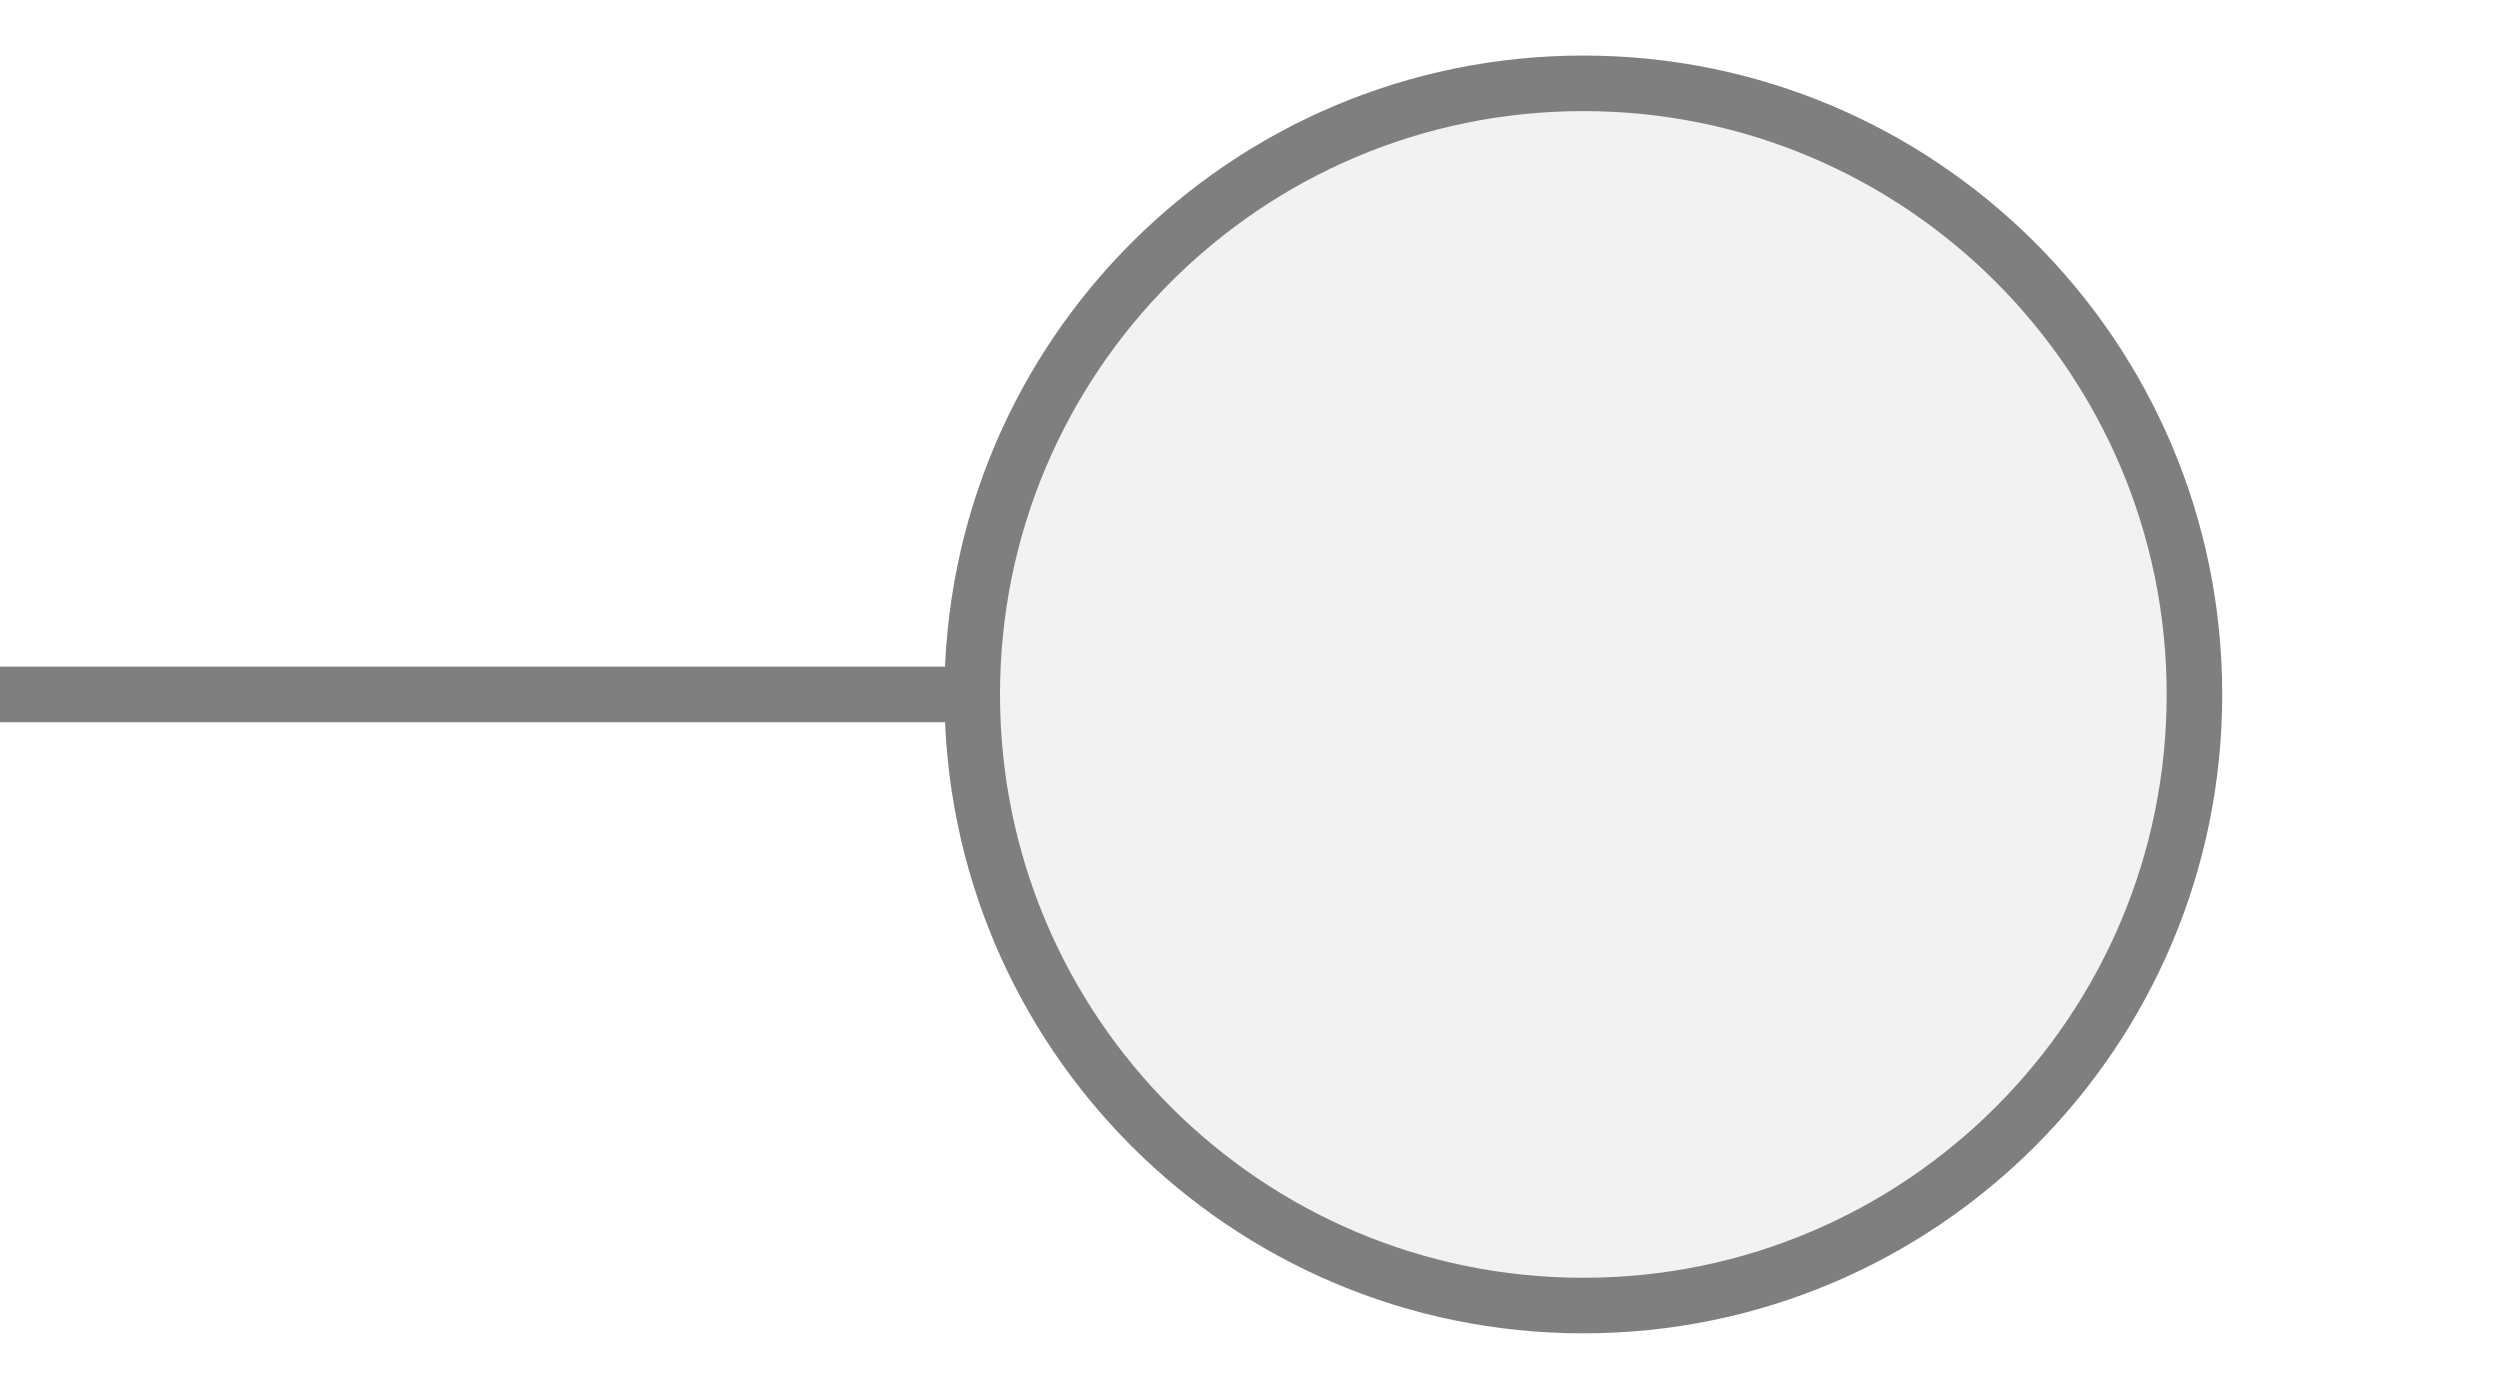
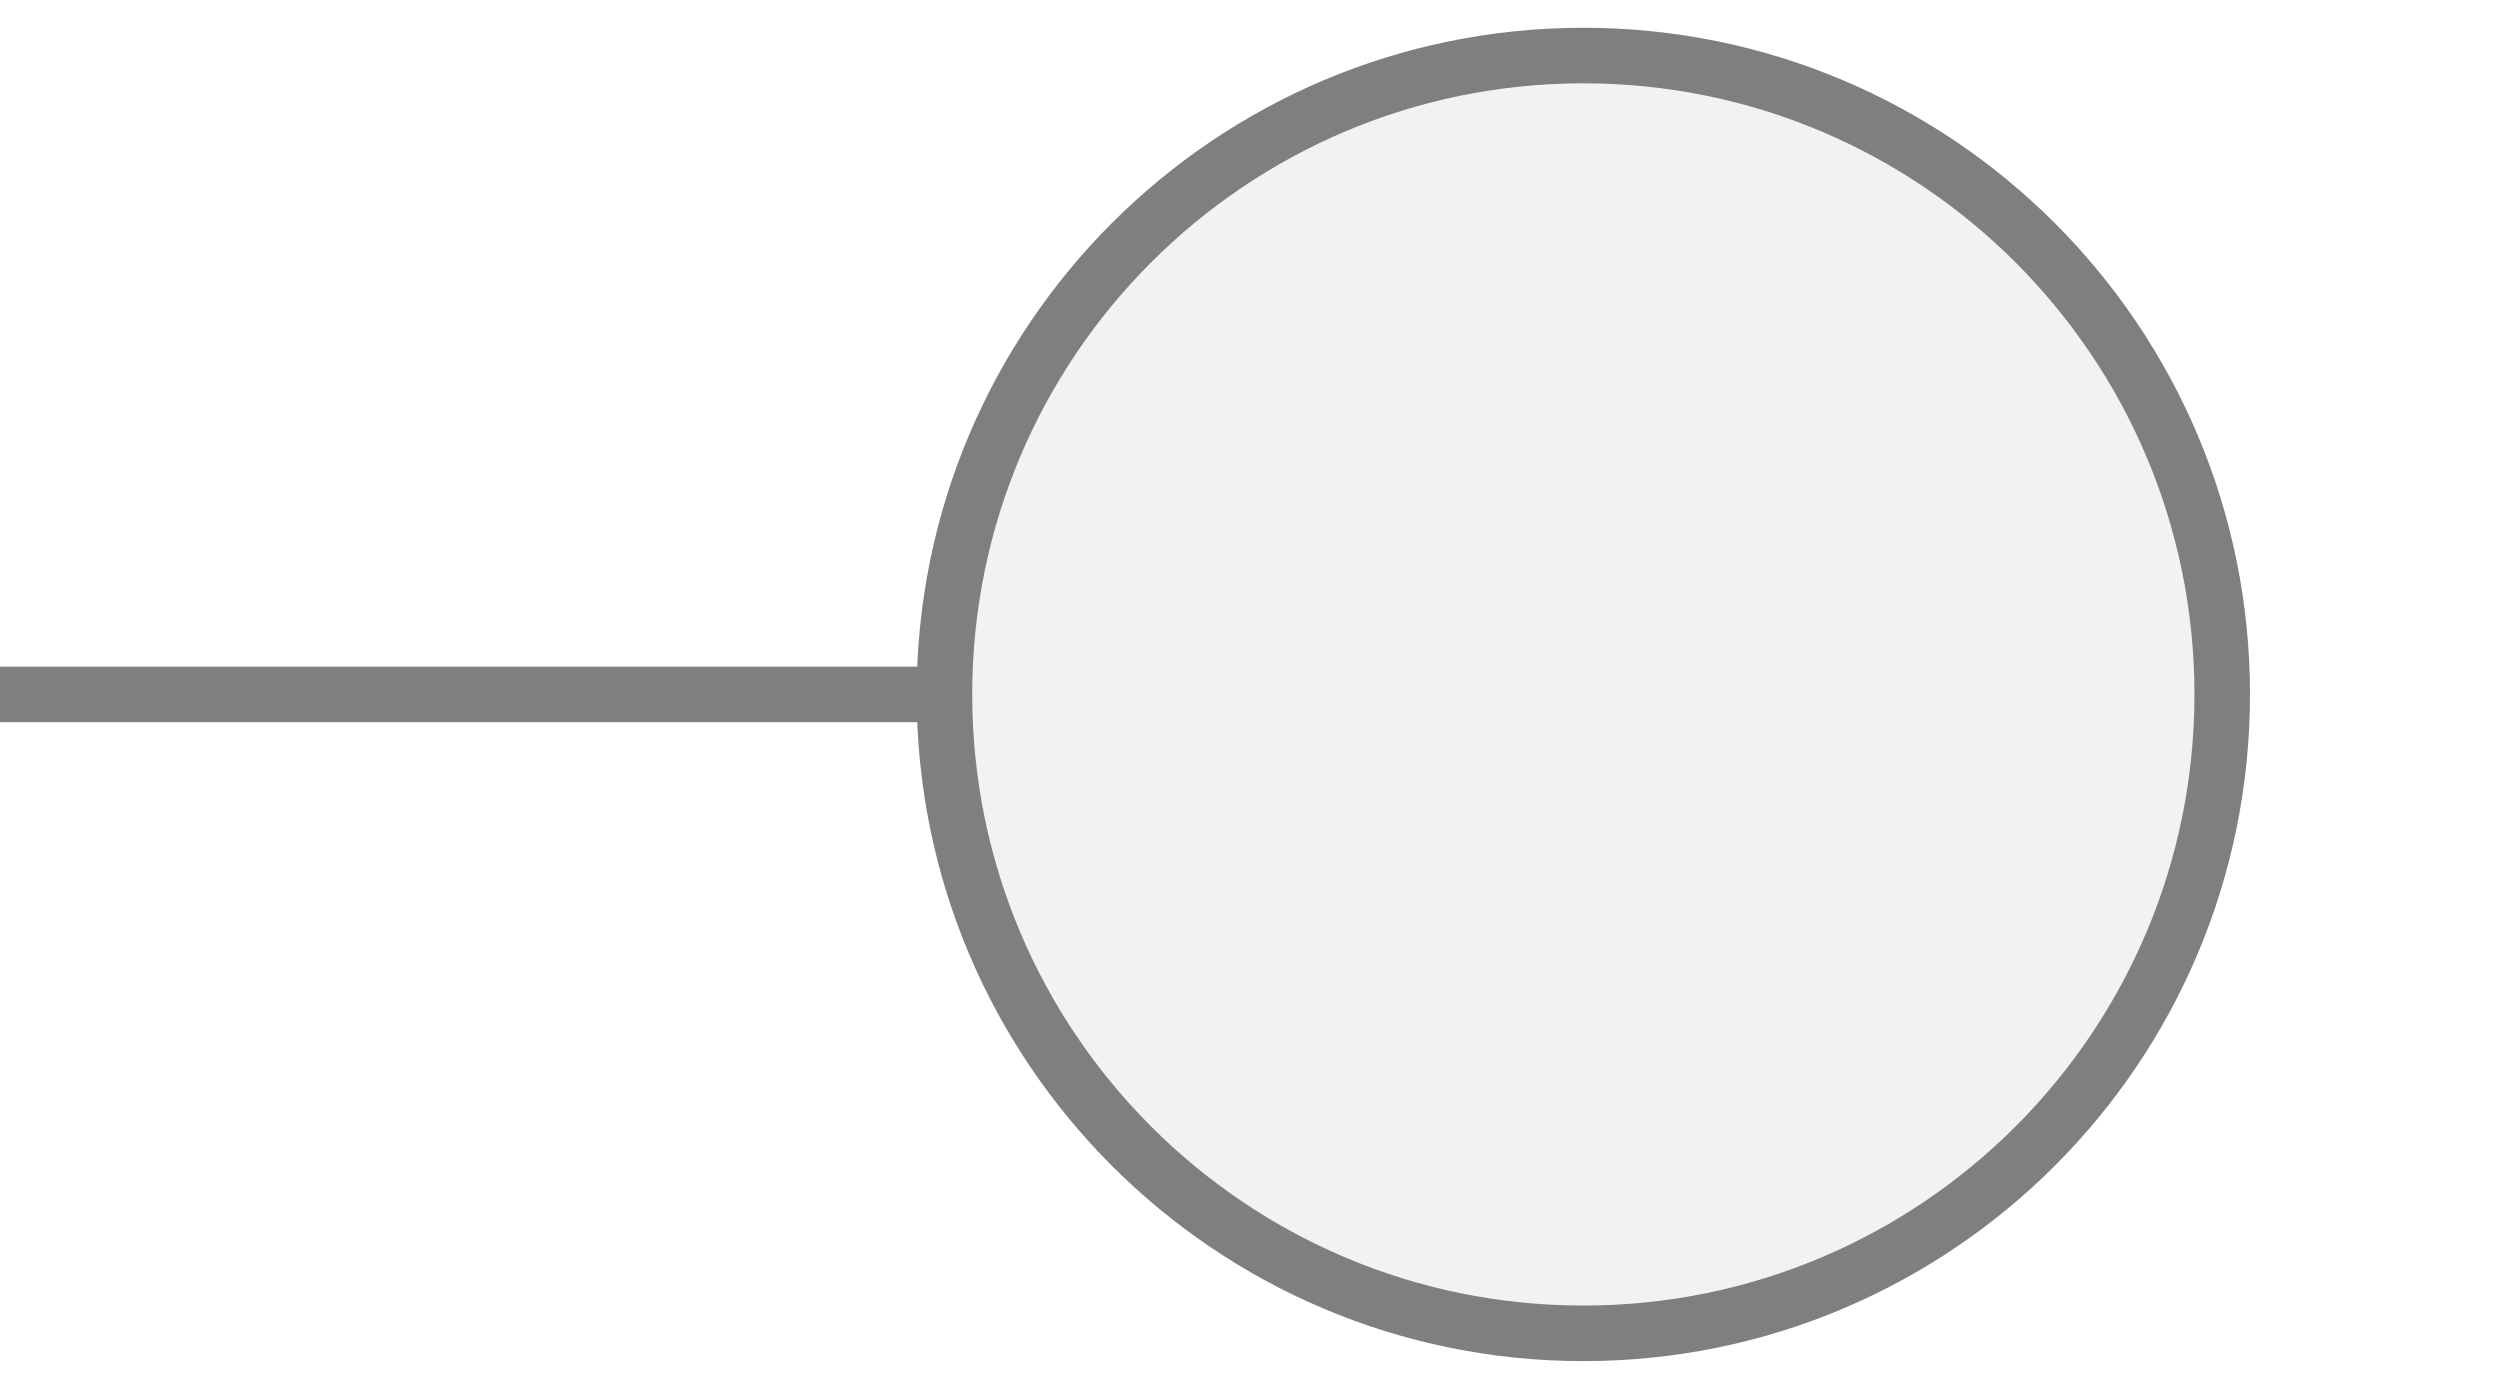
<svg xmlns="http://www.w3.org/2000/svg" width="45px" height="25px" viewBox="0 0 45 25">
-   <line x1="17.5" y1="12.5" x2="0" y2="12.5" stroke="#7f7f7f" stroke-width="1" stroke-linecap="round" />
-   <circle cx="28.5" cy="12.5" r="11" fill="#f2f2f2" stroke="#7f7f7f" stroke-width="1" />
+   <line x1="0" y1="12.5" x2="17" y2="12.5" stroke="#7f7f7f" stroke-width="1" stroke-linecap="round" />
+   <circle cx="28.5" cy="12.5" r="11.5" fill="#f2f2f2" stroke="#7f7f7f" stroke-width="1" />
</svg>
